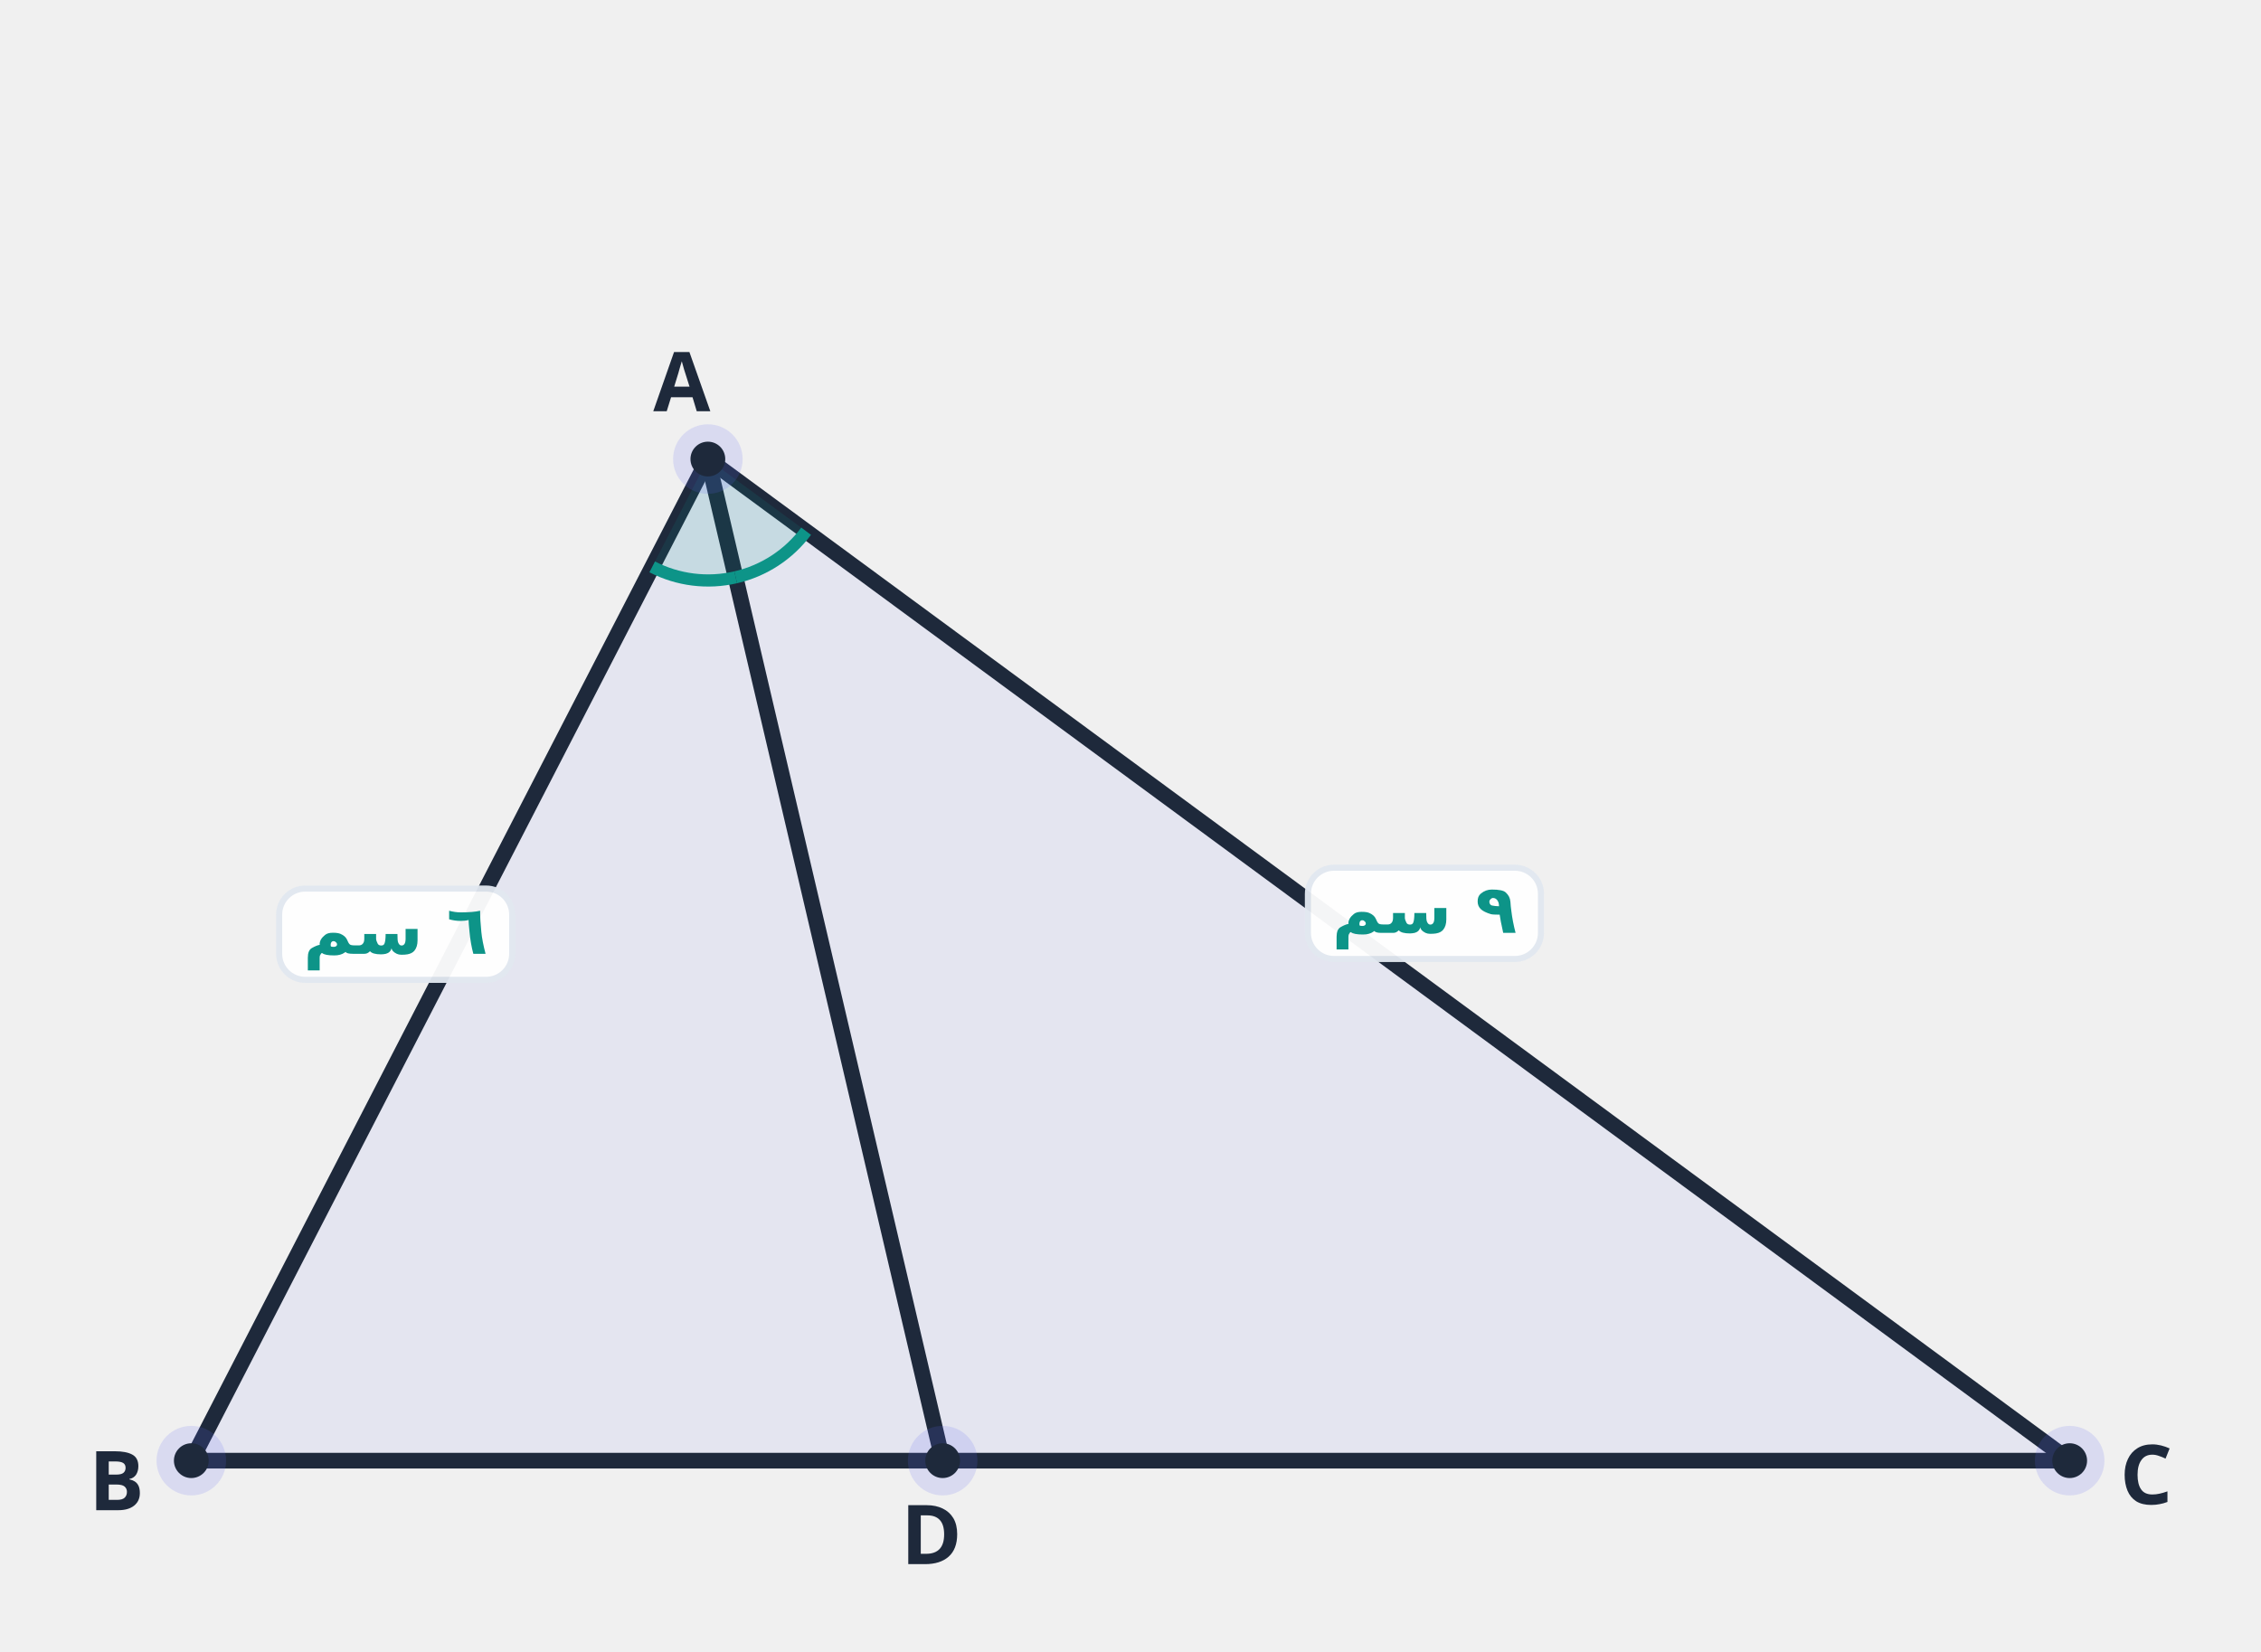
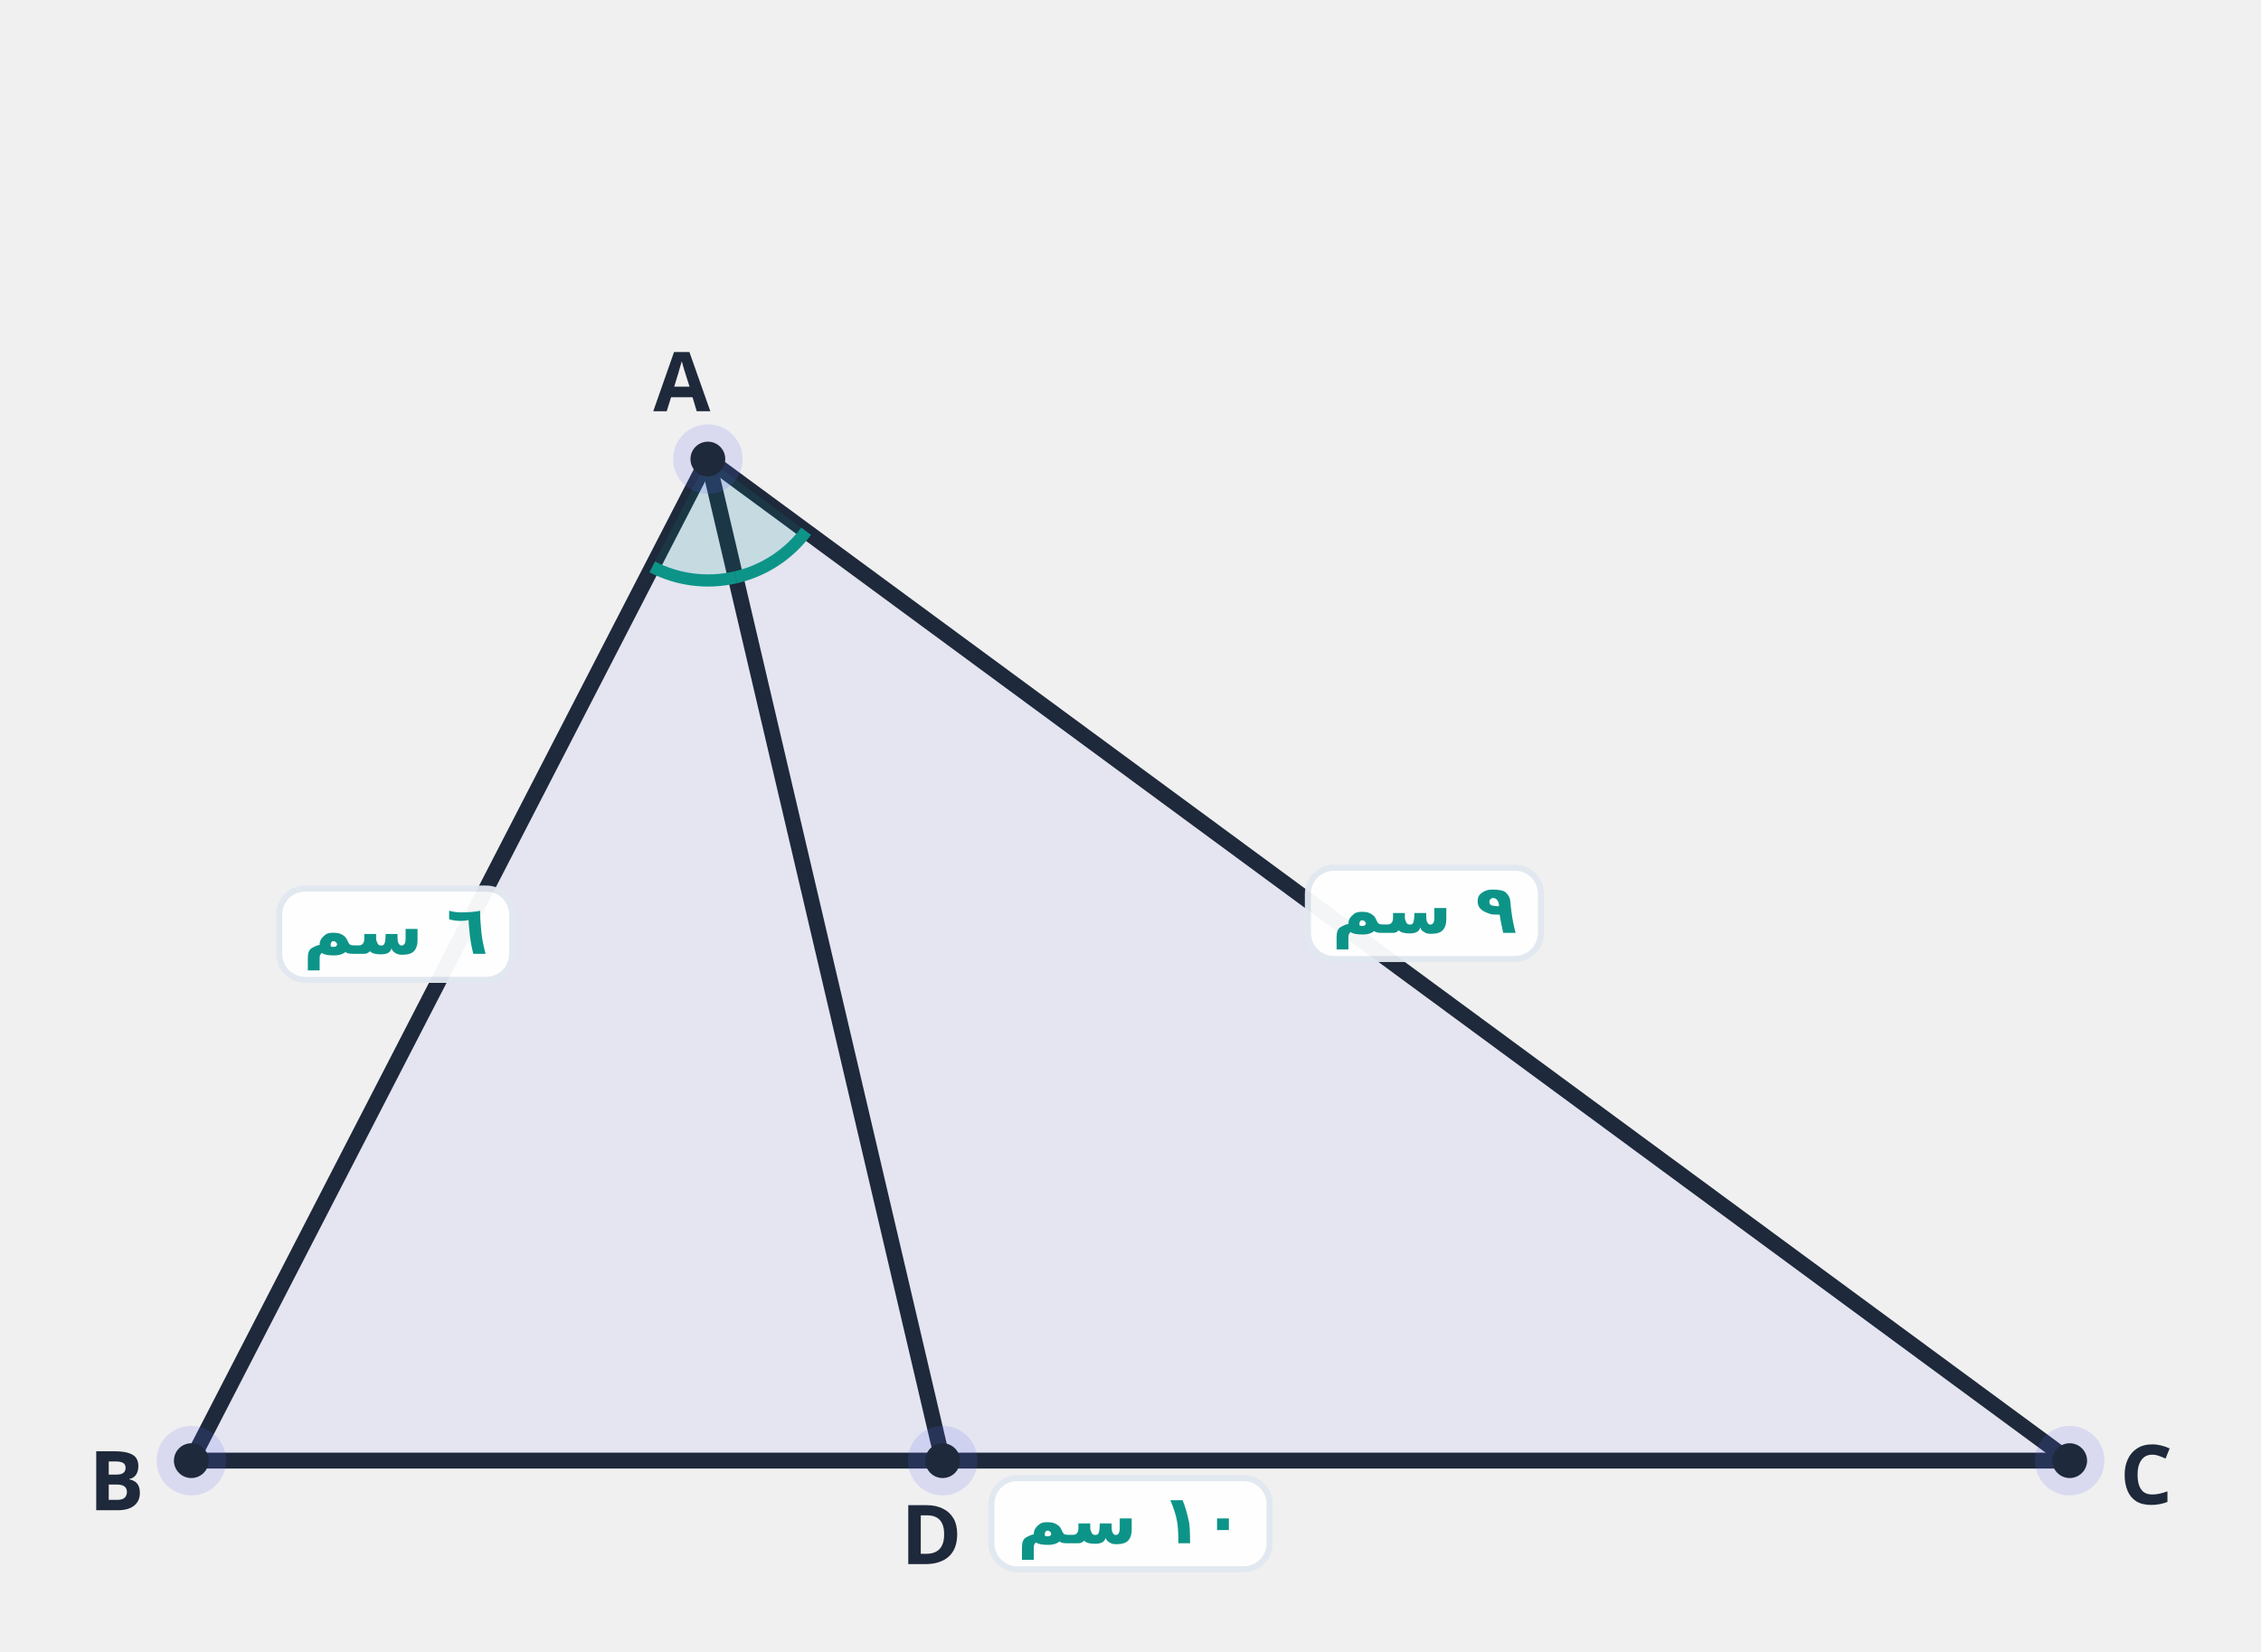
<svg xmlns="http://www.w3.org/2000/svg" viewBox="0 0 260 190" class="w-full h-auto select-none">
  <g class="geometry-surface-tints">
    <polygon points="81.4,52.8 22.0,168.0 238.0,168.0" fill="#6366F1" fill-opacity="0.08" stroke="#4F46E5" stroke-opacity="0.25" stroke-width="0.8" stroke-linejoin="round" />
  </g>
  <line x1="81.4" y1="52.8" x2="22" y2="168" stroke="#1E293B" stroke-width="1.8" stroke-linecap="round" />
  <rect x="32.1" y="102.2" width="26.8" height="10.5" rx="3" fill="#FFFFFF" stroke="#E2E8F0" stroke-width="0.7" opacity="0.95" />
  <text x="45.5" y="109.7" text-anchor="middle" font-size="7.8" font-weight="800" font-family="system-ui, sans-serif" fill="#0D9488">٦ سم</text>
  <line x1="22" y1="168" x2="108.4" y2="168" stroke="#1E293B" stroke-width="1.8" stroke-linecap="round" />
  <line x1="108.4" y1="168" x2="238" y2="168" stroke="#1E293B" stroke-width="1.8" stroke-linecap="round" />
+   <line x1="22" y1="168" x2="238" y2="168" stroke="#1E293B" stroke-width="1.8" stroke-linecap="round" />
+   <rect x="114.0" y="170.0" width="32.0" height="10.5" rx="3" fill="#FFFFFF" stroke="#E2E8F0" stroke-width="0.7" opacity="0.95" />
+   <text x="130.0" y="177.5" text-anchor="middle" font-size="7.8" font-weight="800" font-family="system-ui, sans-serif" fill="#0D9488">١٠ سم</text>
  <line x1="238" y1="168" x2="81.4" y2="52.8" stroke="#1E293B" stroke-width="1.8" stroke-linecap="round" />
  <rect x="150.4" y="99.8" width="26.8" height="10.5" rx="3" fill="#FFFFFF" stroke="#E2E8F0" stroke-width="0.7" opacity="0.95" />
  <text x="163.8" y="107.3" text-anchor="middle" font-size="7.8" font-weight="800" font-family="system-ui, sans-serif" fill="#0D9488">٩ سم</text>
  <line x1="81.4" y1="52.8" x2="108.4" y2="168" stroke="#1E293B" stroke-width="1.8" stroke-linecap="round" />
  <g class="geometry-figure-angles">
    <path d="M 81.4 52.8 L 75.0 65.2 A 14 14 0 0 0 84.6 66.4 Z" fill="#0D9488" fill-opacity="0.14" stroke="none" />
    <path d="M 75.0 65.2 A 14 14 0 0 0 84.6 66.4" fill="none" stroke="#0D9488" stroke-width="1.4" />
    <path d="M 81.4 52.8 L 84.6 66.4 A 14 14 0 0 0 92.7 61.1 Z" fill="#0D9488" fill-opacity="0.14" stroke="none" />
    <path d="M 84.6 66.4 A 14 14 0 0 0 92.7 61.1" fill="none" stroke="#0D9488" stroke-width="1.4" />
  </g>
  <circle cx="81.4" cy="52.8" r="4" fill="#6366F1" fill-opacity="0.16" />
  <circle cx="81.4" cy="52.8" r="2" fill="#1E293B" />
  <text x="78.4" y="47.3" text-anchor="middle" font-size="9.5" font-weight="900" font-family="system-ui, sans-serif" fill="#1E293B">A</text>
  <circle cx="22" cy="168" r="4" fill="#6366F1" fill-opacity="0.16" />
  <circle cx="22" cy="168" r="2" fill="#1E293B" />
  <text x="13.4" y="173.7" text-anchor="middle" font-size="9.5" font-weight="900" font-family="system-ui, sans-serif" fill="#1E293B">B</text>
  <circle cx="238" cy="168" r="4" fill="#6366F1" fill-opacity="0.16" />
  <circle cx="238" cy="168" r="2" fill="#1E293B" />
  <text x="246.8" y="173.0" text-anchor="middle" font-size="9.5" font-weight="900" font-family="system-ui, sans-serif" fill="#1E293B">C</text>
  <circle cx="108.4" cy="168" r="4" fill="#6366F1" fill-opacity="0.16" />
  <circle cx="108.4" cy="168" r="2" fill="#1E293B" />
  <text x="107.1" y="179.9" text-anchor="middle" font-size="9.5" font-weight="900" font-family="system-ui, sans-serif" fill="#1E293B">D</text>
</svg>
